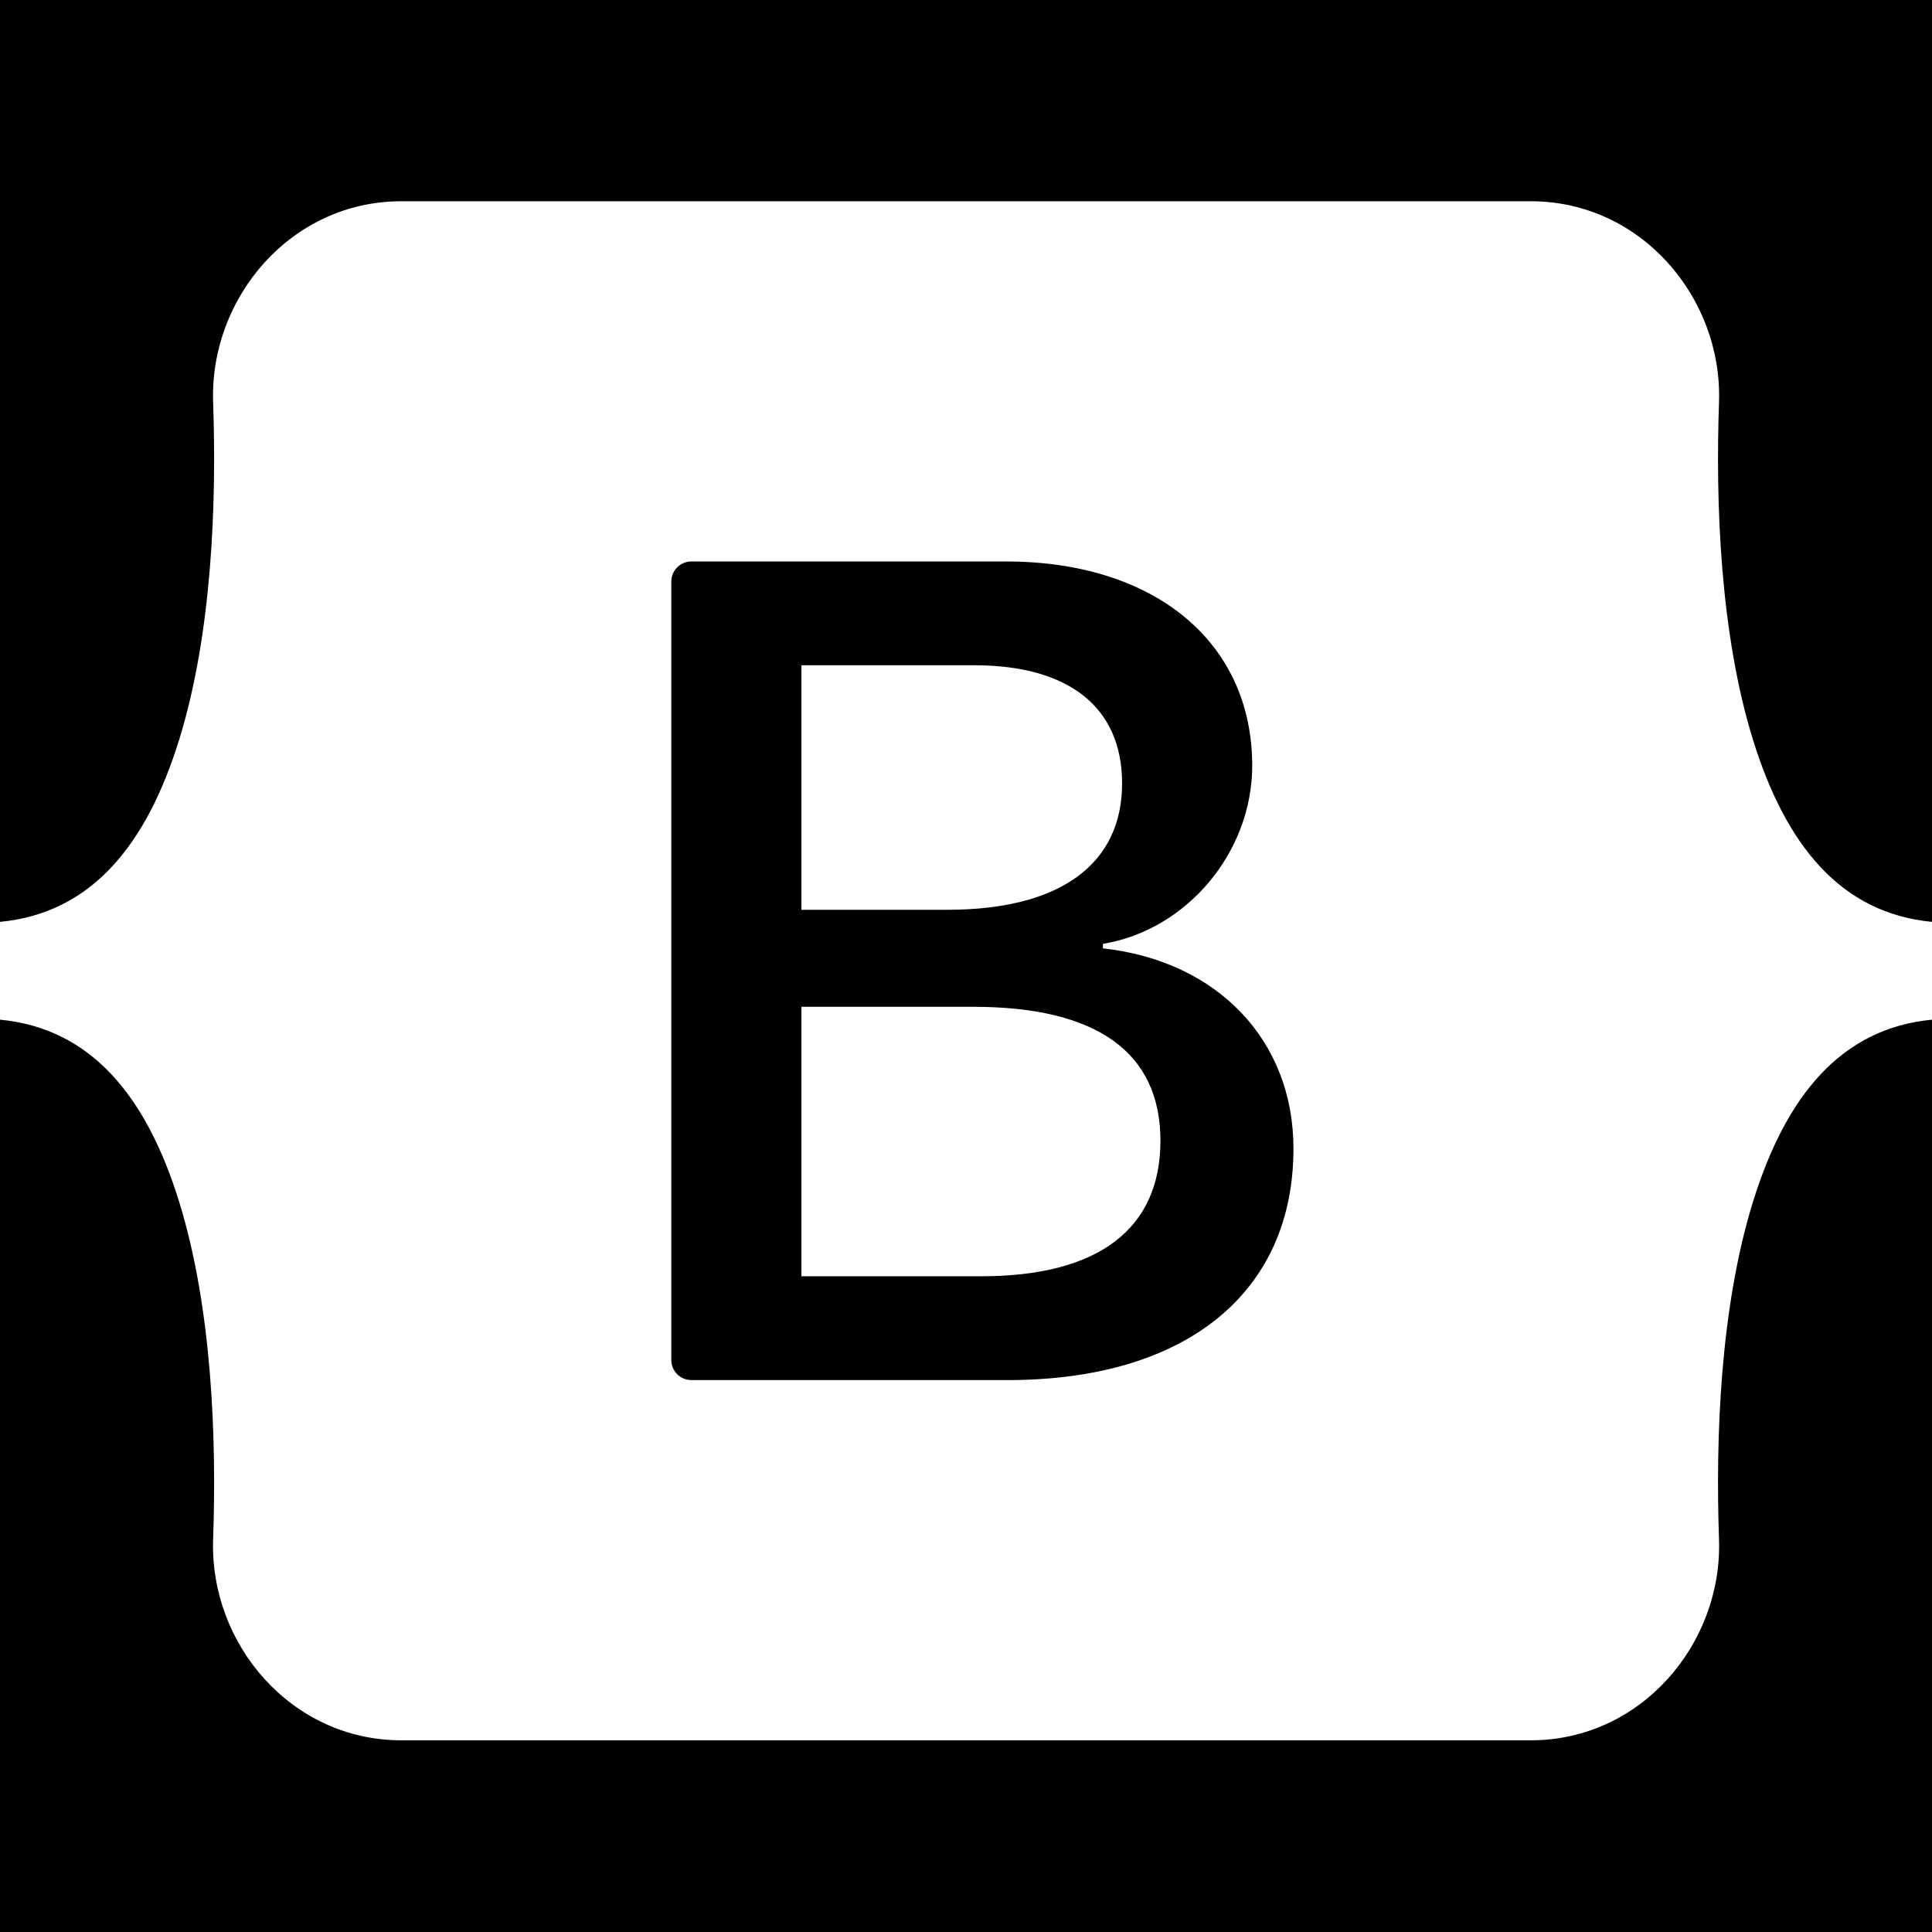
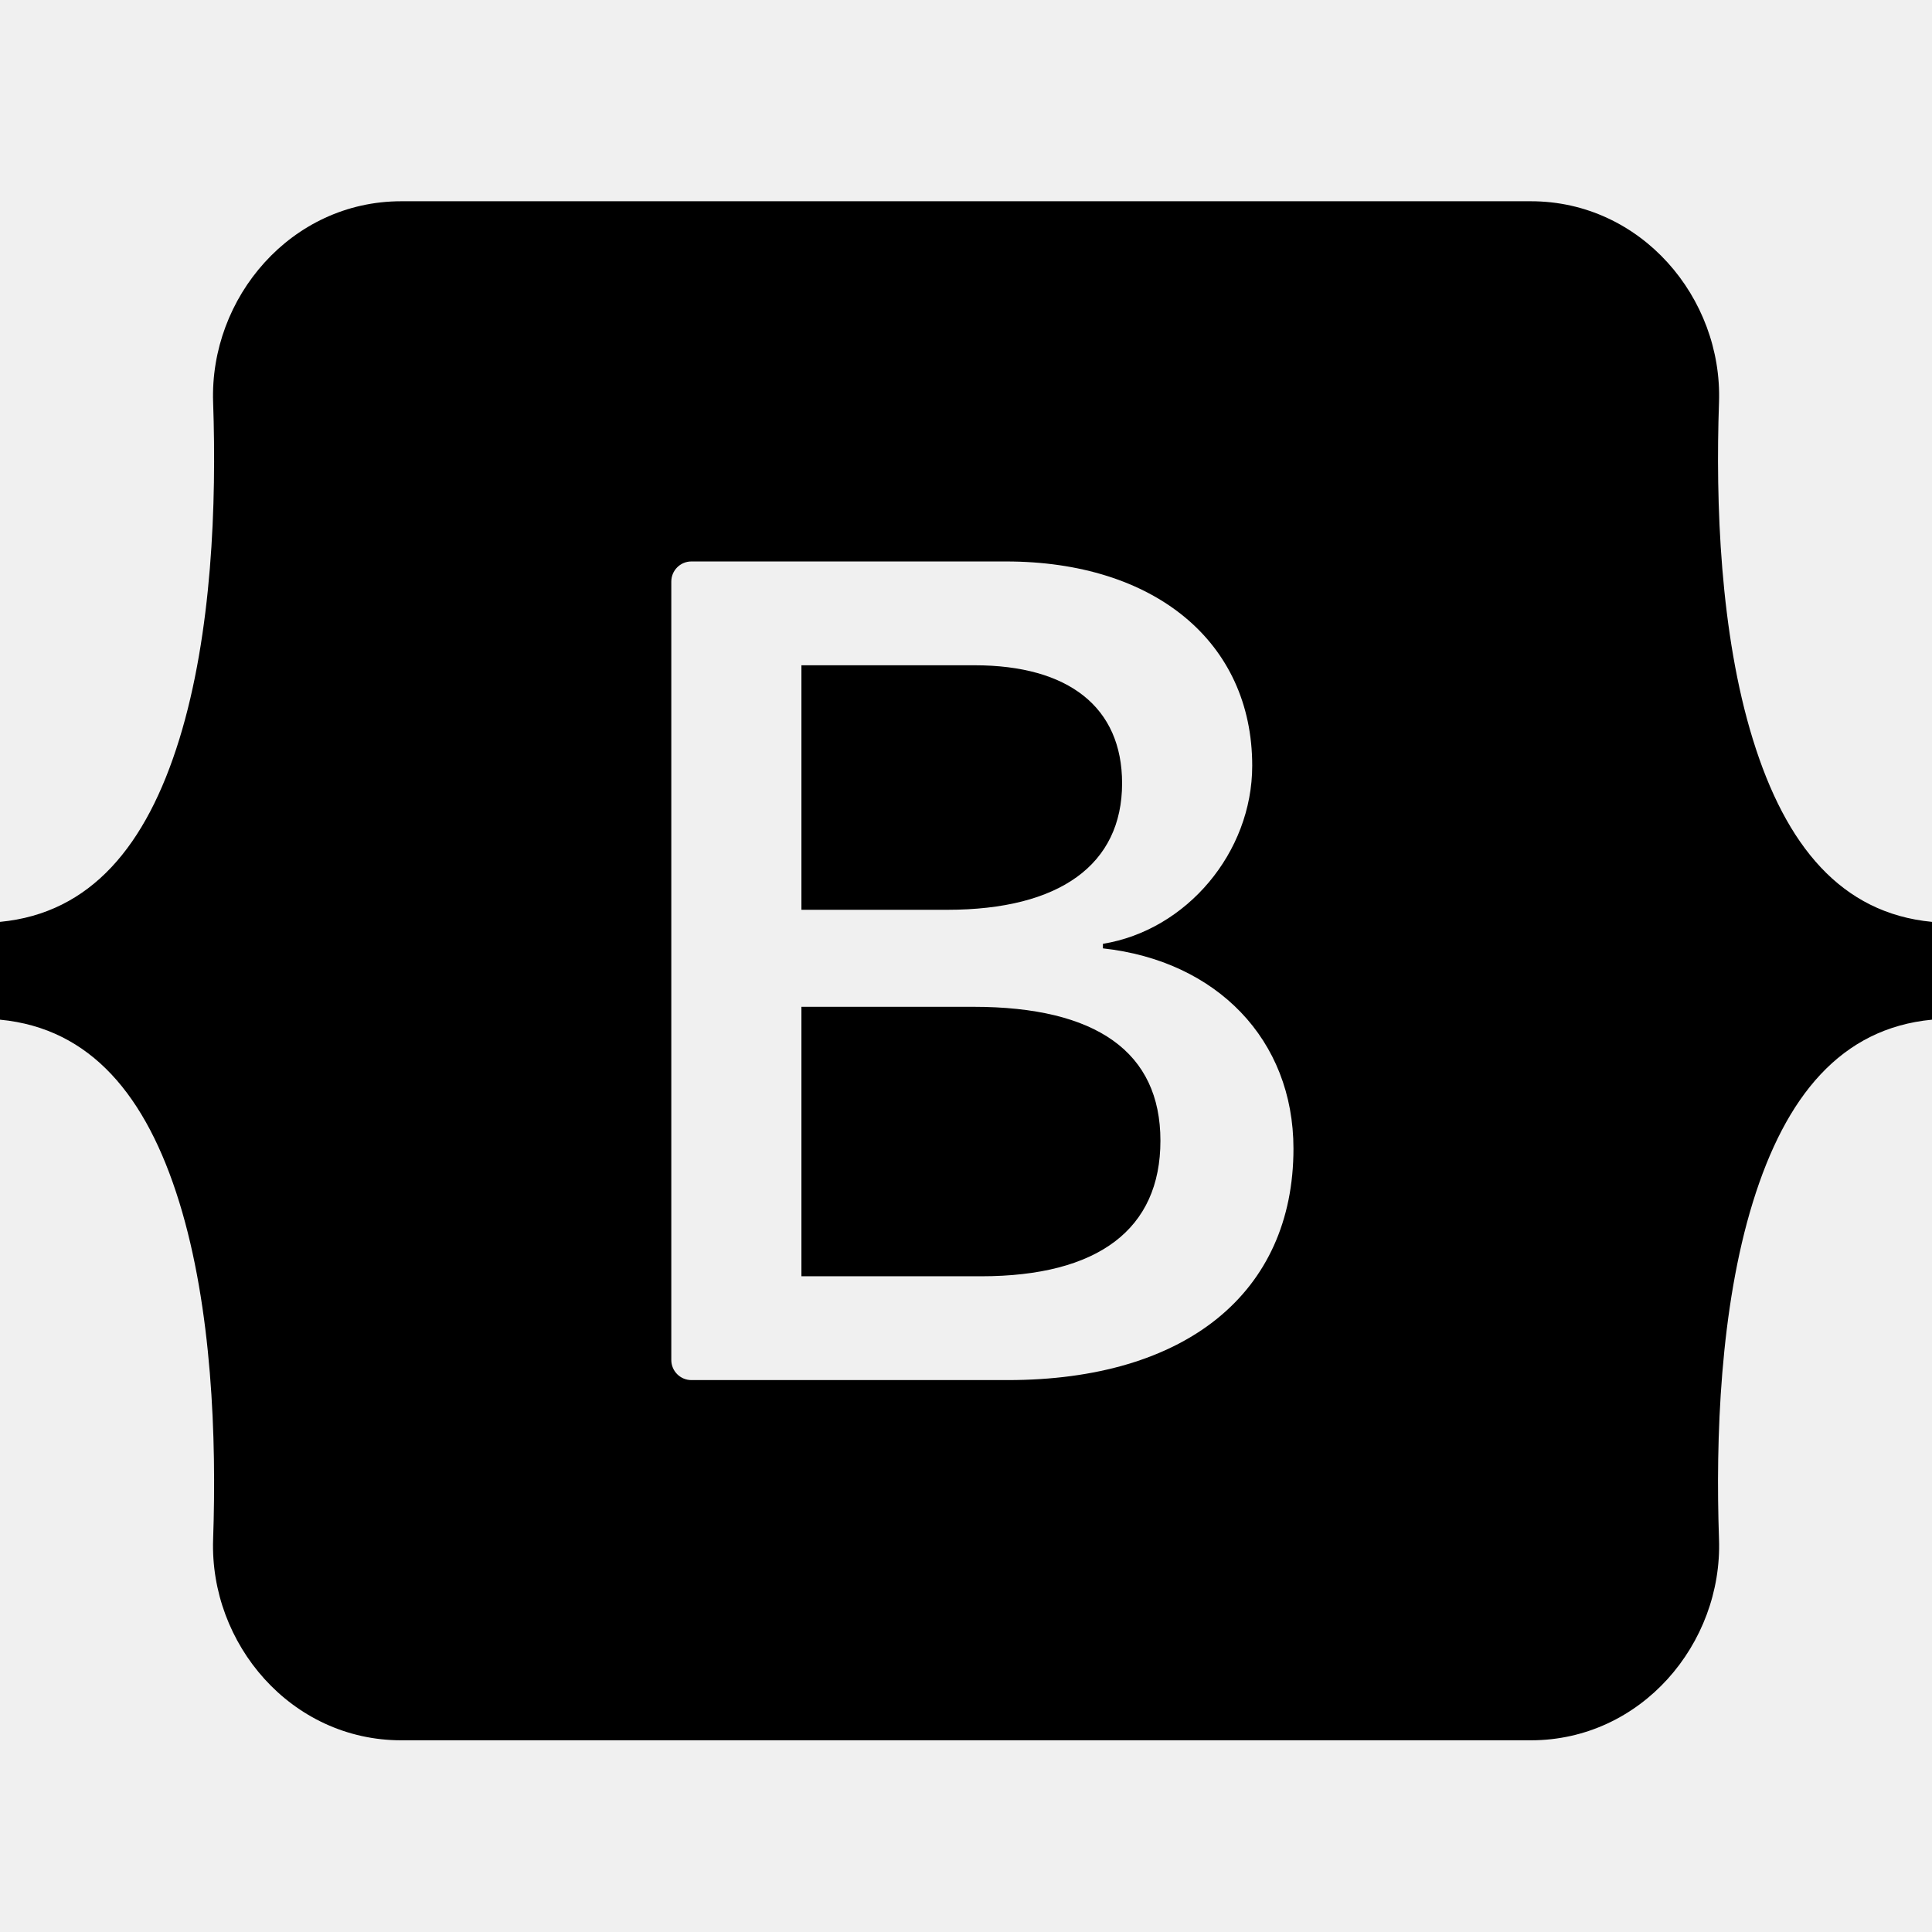
<svg xmlns="http://www.w3.org/2000/svg" width="192" height="192" fill="none">
-   <path fill="#000" d="M0 0h192v192H0z" />
-   <path fill="#fff" fill-rule="evenodd" d="M39.878 20c-10.955 0-19.06 9.59-18.698 19.988.349 9.99-.104 22.93-3.361 33.48C14.55 84.052 9.026 90.756 0 91.615v9.719c9.026.86 14.55 7.563 17.819 18.147 3.257 10.551 3.71 23.491 3.361 33.48-.362 10.399 7.743 19.988 18.698 19.988h112.258c10.955 0 19.06-9.589 18.697-19.988-.348-9.989.104-22.929 3.362-33.48 3.268-10.584 8.779-17.287 17.805-18.147v-9.719c-9.026-.86-14.537-7.563-17.805-18.147-3.258-10.55-3.71-23.49-3.362-33.48C171.196 29.589 163.091 20 152.136 20H39.878zm88.665 94.15c0 14.32-10.68 23.002-28.404 23.002H68.713a2 2 0 01-2-2V57.797a2 2 0 012-2h31.253c14.779 0 24.478 8.006 24.478 20.296 0 8.626-6.524 16.35-14.837 17.703v.451c11.315 1.24 18.936 9.078 18.936 19.903zM96.848 66.114H79.644v24.3h14.491c11.2 0 17.377-4.51 17.377-12.573 0-7.555-5.311-11.727-14.664-11.727zm-17.204 33.941v26.78h17.84c11.661 0 17.838-4.68 17.838-13.475s-6.35-13.305-18.59-13.305H79.645z" clip-rule="evenodd" />
+   <path fill="#000" fill-rule="evenodd" d="M39.878 20c-10.955 0-19.06 9.59-18.698 19.988.349 9.99-.104 22.93-3.361 33.48C14.55 84.052 9.026 90.756 0 91.615v9.719c9.026.86 14.55 7.563 17.819 18.147 3.257 10.551 3.71 23.491 3.361 33.48-.362 10.399 7.743 19.988 18.698 19.988h112.258c10.955 0 19.06-9.589 18.697-19.988-.348-9.989.104-22.929 3.362-33.48 3.268-10.584 8.779-17.287 17.805-18.147v-9.719c-9.026-.86-14.537-7.563-17.805-18.147-3.258-10.55-3.71-23.49-3.362-33.48C171.196 29.589 163.091 20 152.136 20H39.878zm88.665 94.15c0 14.32-10.68 23.002-28.404 23.002H68.713a2 2 0 01-2-2V57.797a2 2 0 012-2h31.253c14.779 0 24.478 8.006 24.478 20.296 0 8.626-6.524 16.35-14.837 17.703v.451c11.315 1.24 18.936 9.078 18.936 19.903zM96.848 66.114H79.644v24.3h14.491c11.2 0 17.377-4.51 17.377-12.573 0-7.555-5.311-11.727-14.664-11.727zm-17.204 33.941v26.78h17.84c11.661 0 17.838-4.68 17.838-13.475s-6.35-13.305-18.59-13.305H79.645z" clip-rule="evenodd" />
</svg>
